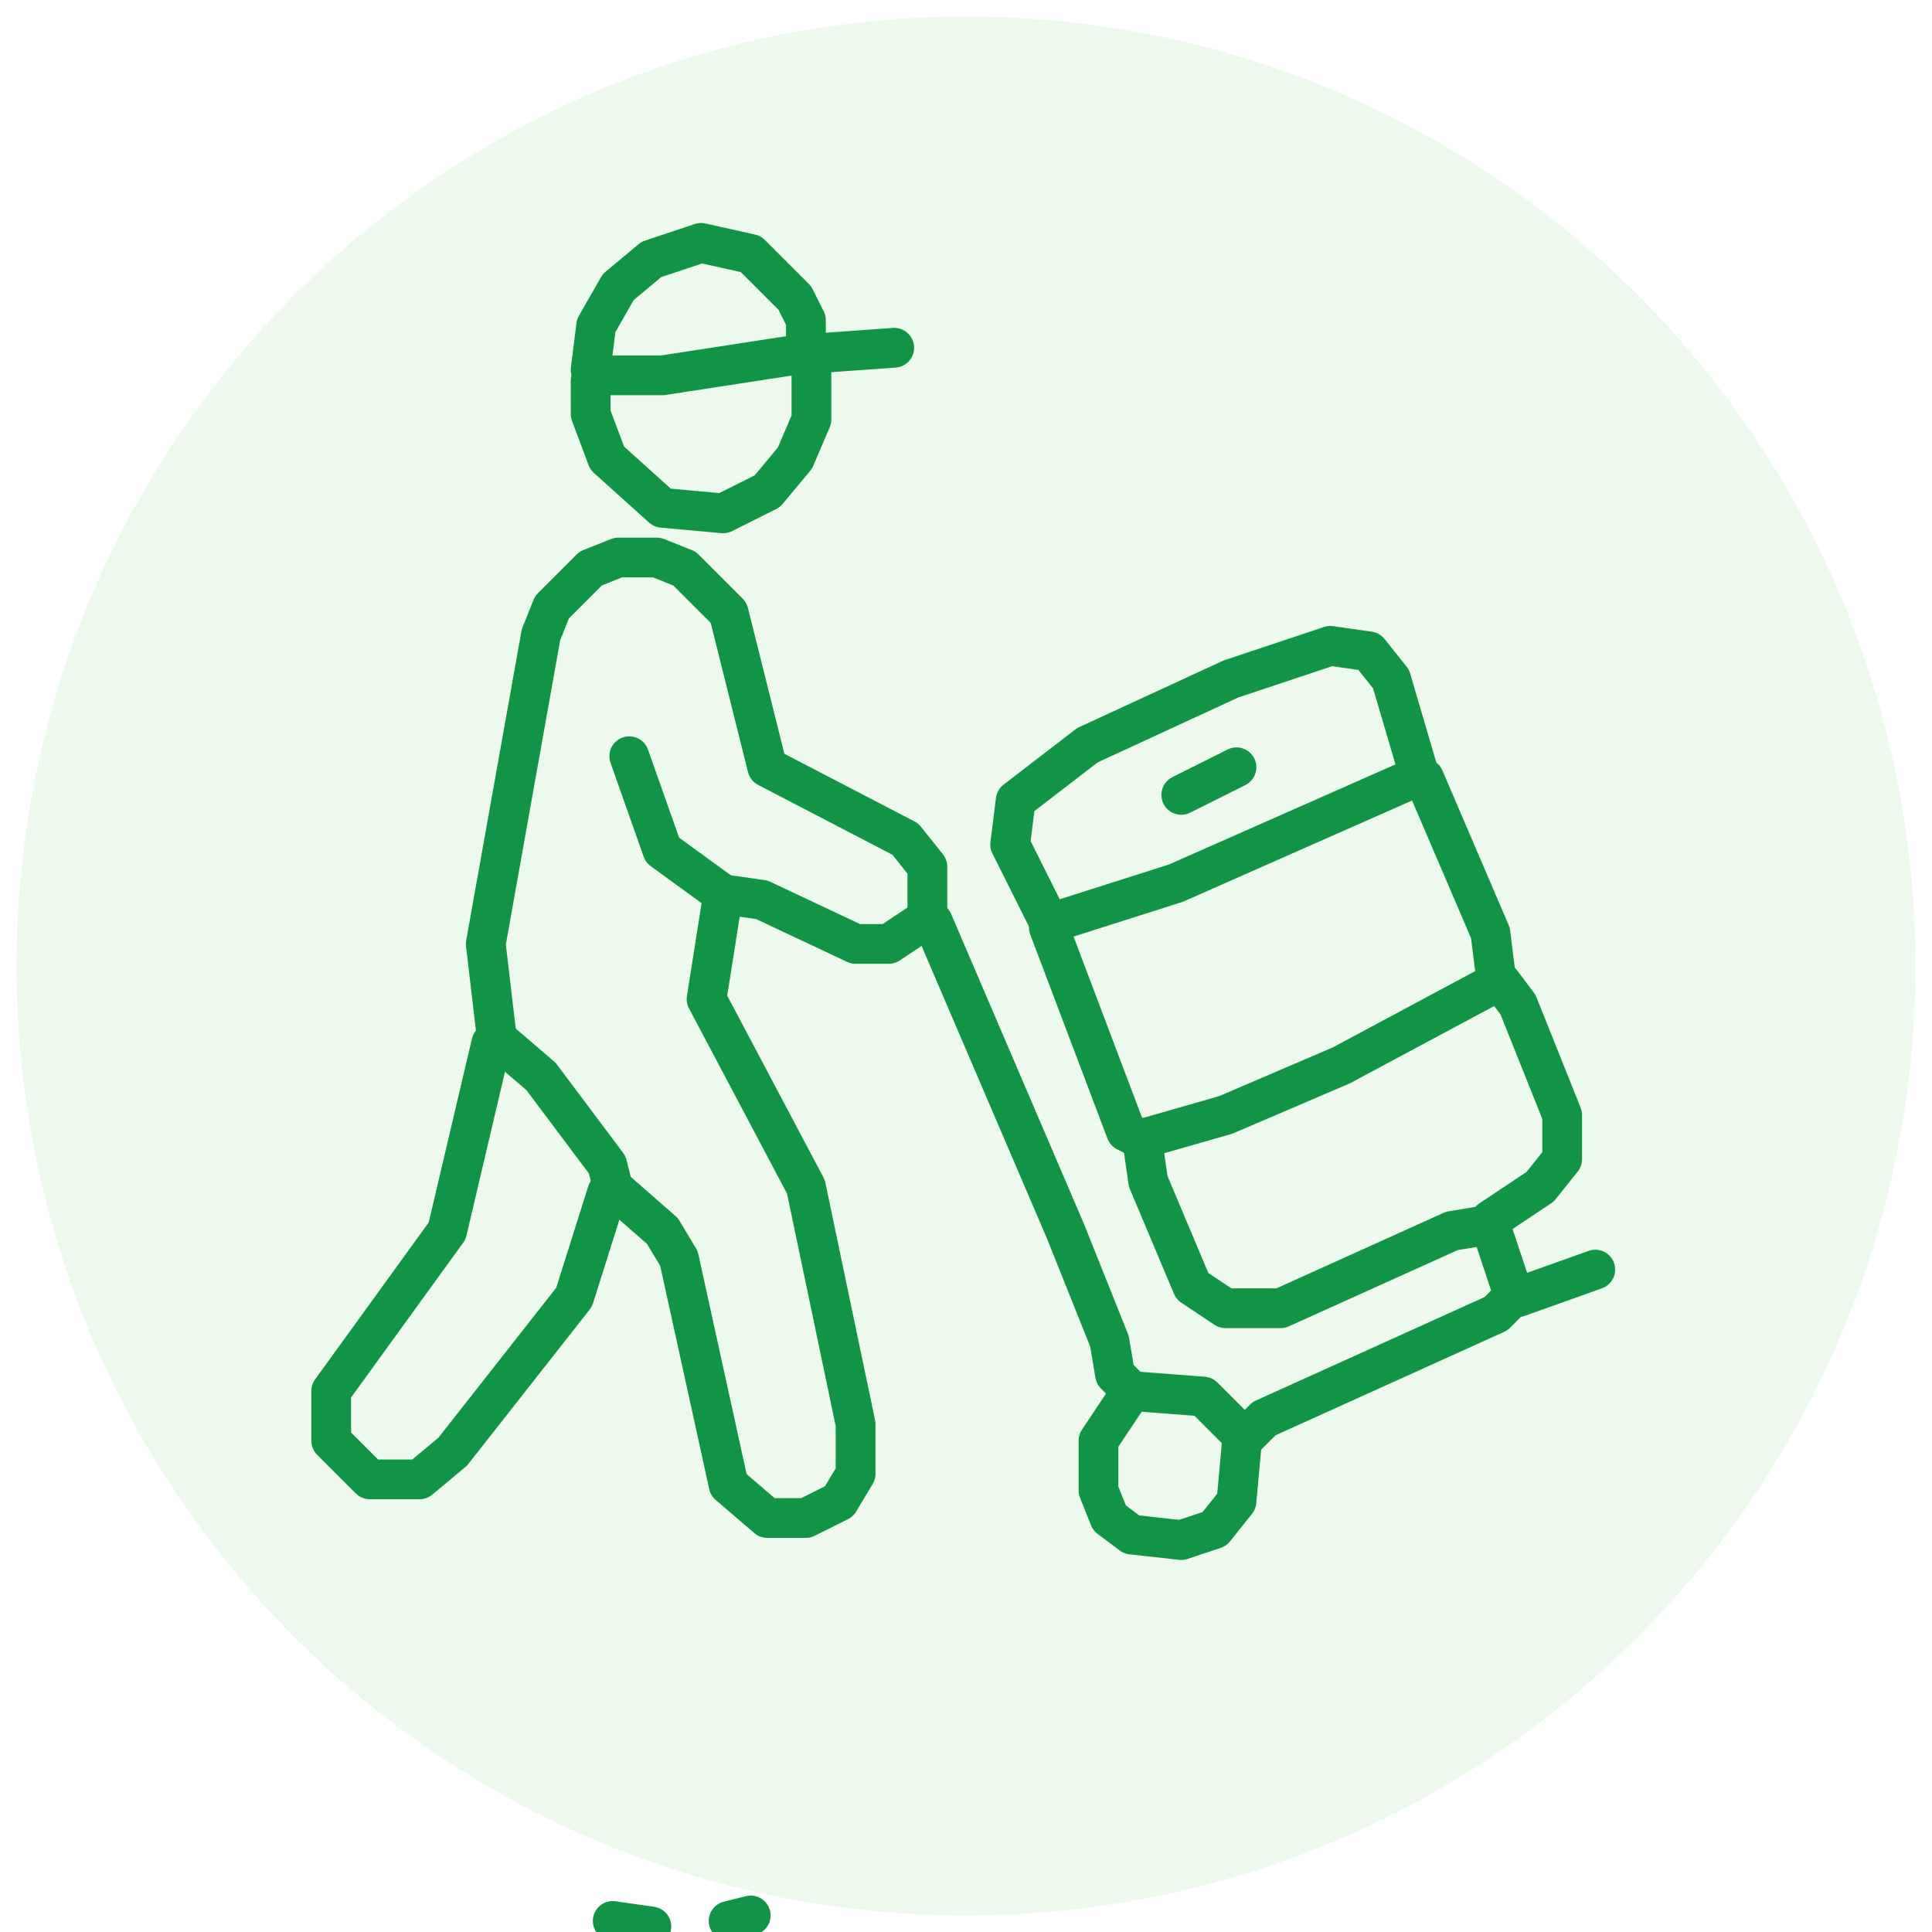
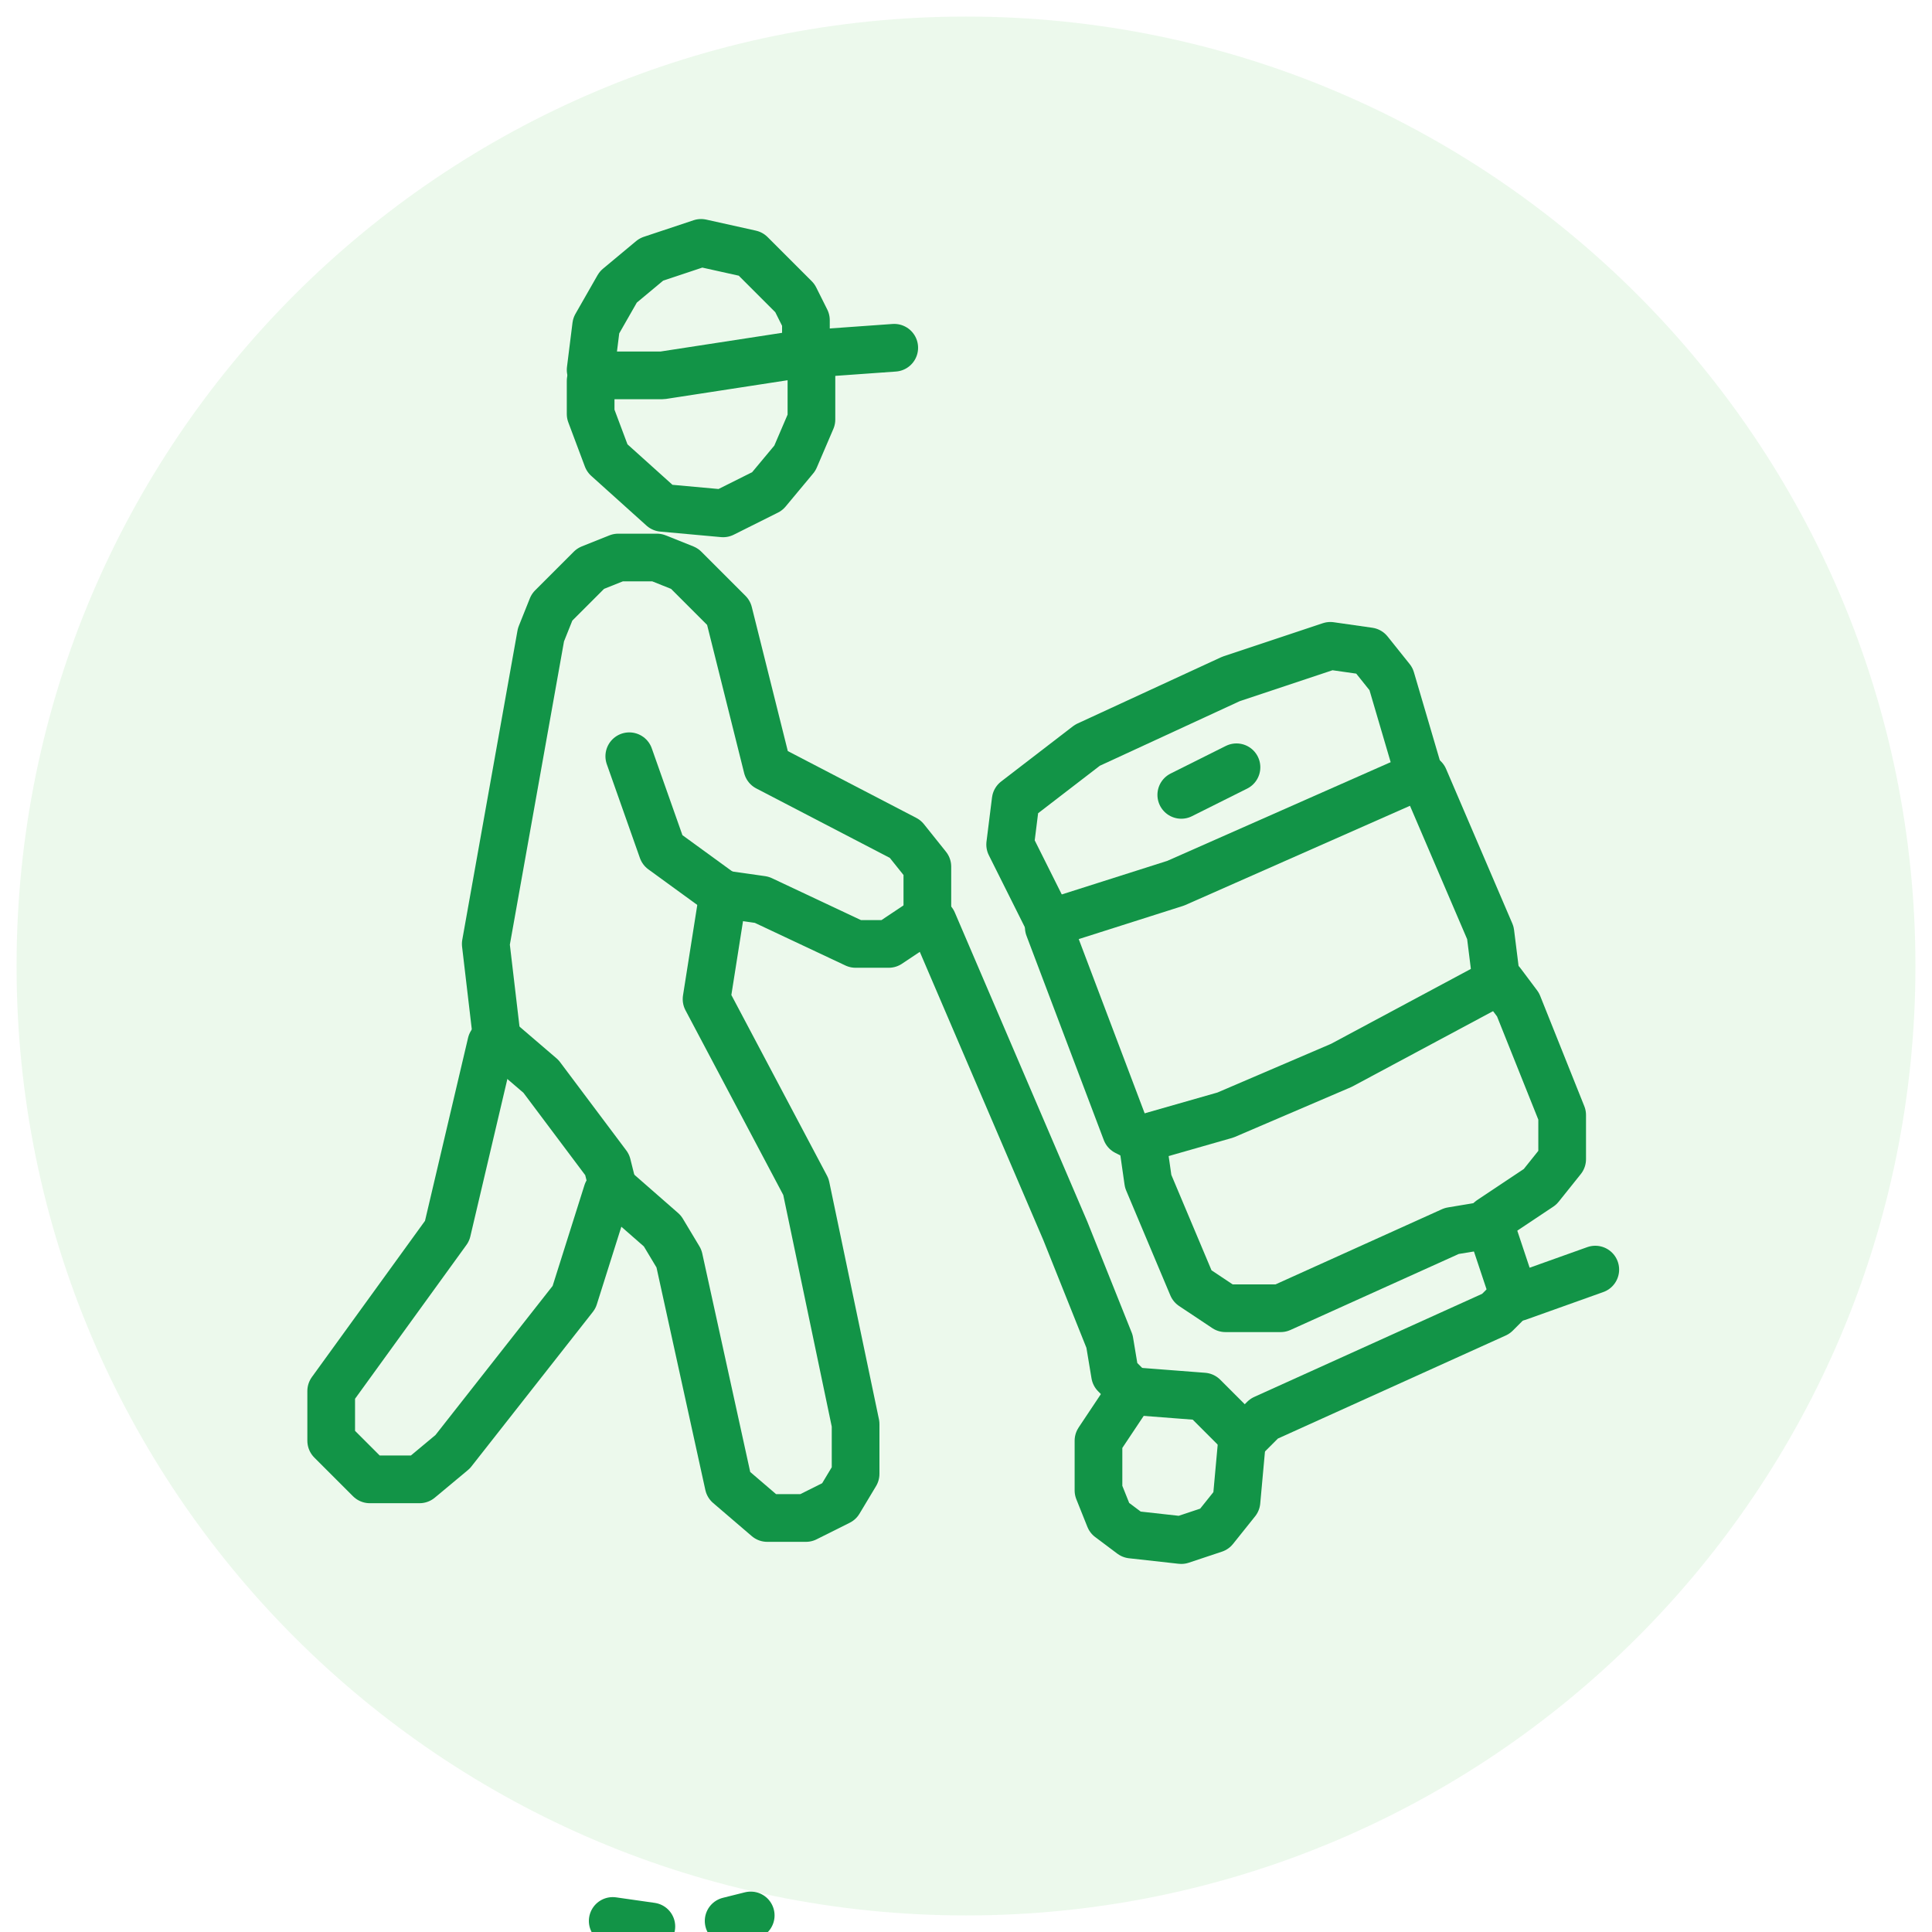
<svg xmlns="http://www.w3.org/2000/svg" viewBox="0 0 350 350" width="350" height="350">
  <circle cx="175" cy="175" r="172" fill="#ECF9EC" />
-   <g fill="none" stroke="#129447" stroke-width="7.2" stroke-linecap="round" stroke-linejoin="round">
+   <g fill="none" stroke="#129447" stroke-width="8.64" stroke-linecap="round" stroke-linejoin="round">
    <path d="M 91.0,189.0 98.0,195.0 110.0,211.0 111.0,215.0" />
    <path d="M 271.0,178.0 243.0,193.0 222.0,202.0 208.0,206.0" />
    <path d="M 274.0,235.0 271.0,238.0 229.0,257.0 226.0,260.0" />
    <path d="M 190.0,168.0 204.0,205.0 206.0,206.0" />
    <path d="M 258.0,141.0 270.0,169.0 271.0,177.0" />
    <path d="M 148.0,64.0 162.0,63.0" />
    <path d="M 167.0,167.0 161.0,171.0 155.0,171.0 138.0,163.0 131.0,162.0" />
    <path d="M 224.0,139.0 214.0,144.0" />
    <path d="M 131.0,162.0 120.0,154.0 114.0,137.0" />
    <path d="M 131.0,162.0 128.0,181.0 146.0,215.0 155.0,258.0 155.0,267.0 152.0,272.0 146.0,275.0 139.0,275.0 132.0,269.0 123.0,228.0 120.0,223.0 112.0,216.0" />
    <path d="M 111.0,348.0 118.0,349.0" />
    <path d="M 191.0,167.0 213.0,160.0 256.0,141.0" />
    <path d="M 107.0,67.0 108.0,59.0 112.0,52.0 118.0,47.0 127.0,44.0 136.0,46.0 144.0,54.0 146.0,58.0 146.0,63.0" />
    <path d="M 168.0,166.0 168.0,157.0 164.0,152.0 139.0,139.0 132.0,111.0 124.0,103.0 119.0,101.0 112.0,101.0 107.0,103.0 100.0,110.0 98.0,115.0 88.0,171.0 90.0,188.0" />
    <path d="M 107.0,69.0 107.0,75.0 110.0,83.0 120.0,92.0 131.0,93.0 139.0,89.0 144.0,83.0 147.0,76.0 147.0,65.0" />
    <path d="M 132.0,348.0 136.0,347.0" />
    <path d="M 270.0,222.0 274.0,234.0" />
    <path d="M 225.0,261.0 224.0,272.0 220.0,277.0 214.0,279.0 205.0,278.0 201.0,275.0 199.0,270.0 199.0,261.0 205.0,252.0" />
    <path d="M 108.0,68.0 120.0,68.0 146.0,64.0" />
    <path d="M 169.0,167.0 193.0,223.0 201.0,243.0 202.0,249.0 205.0,252.0" />
    <path d="M 110.0,216.0 104.0,235.0 82.0,263.0 76.0,268.0 67.0,268.0 60.0,261.0 60.0,252.0 81.0,223.0 89.0,189.0" />
    <path d="M 289.0,230.0 275.0,235.0" />
    <path d="M 190.0,167.0 183.0,153.0 184.0,145.0 197.0,135.0 223.0,123.0 241.0,117.0 248.0,118.0 252.0,123.0 257.0,140.0" />
    <path d="M 269.0,222.0 263.0,223.0 232.0,237.0 222.0,237.0 216.0,233.0 208.0,214.0 207.0,207.0" />
    <path d="M 272.0,178.0 275.0,182.0 283.0,202.0 283.0,210.0 279.0,215.0 270.0,221.0" />
    <path d="M 225.0,260.0 218.0,253.0 205.0,252.0" />
  </g>
</svg>
